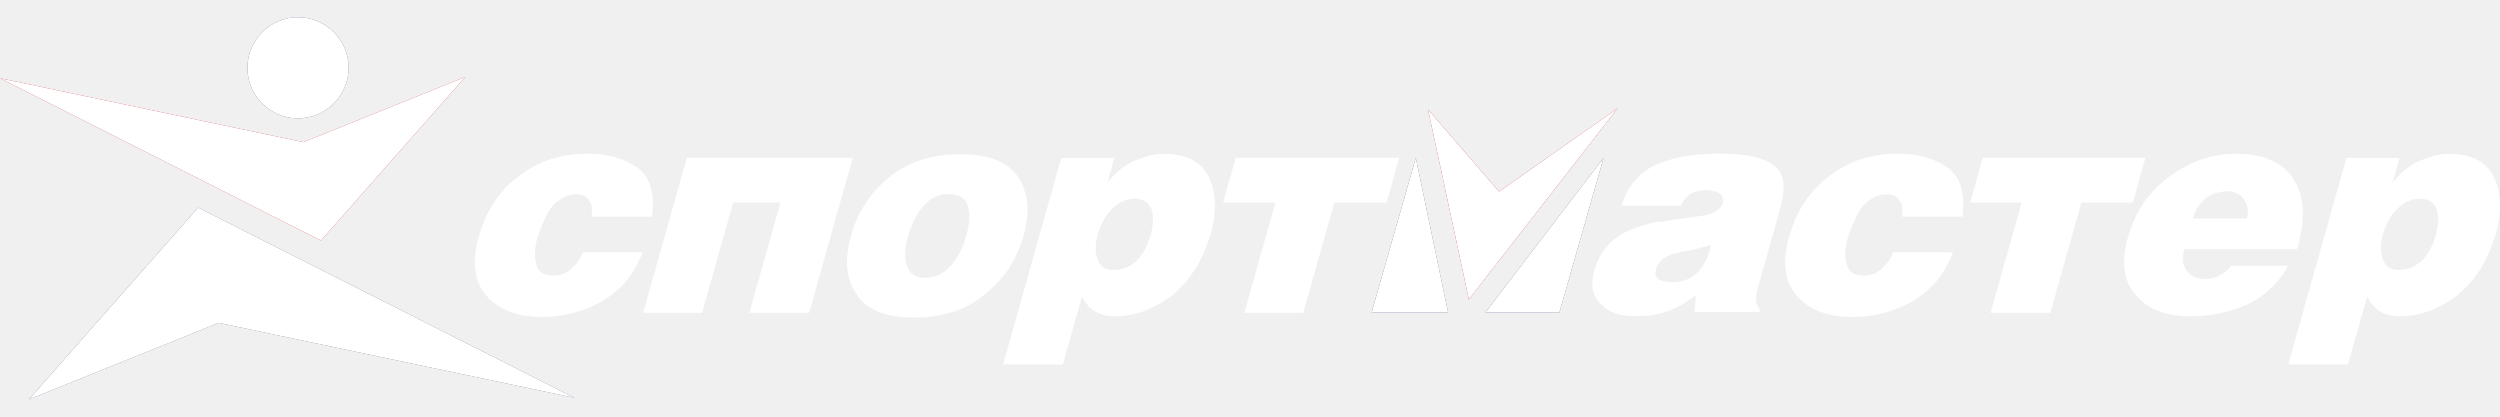
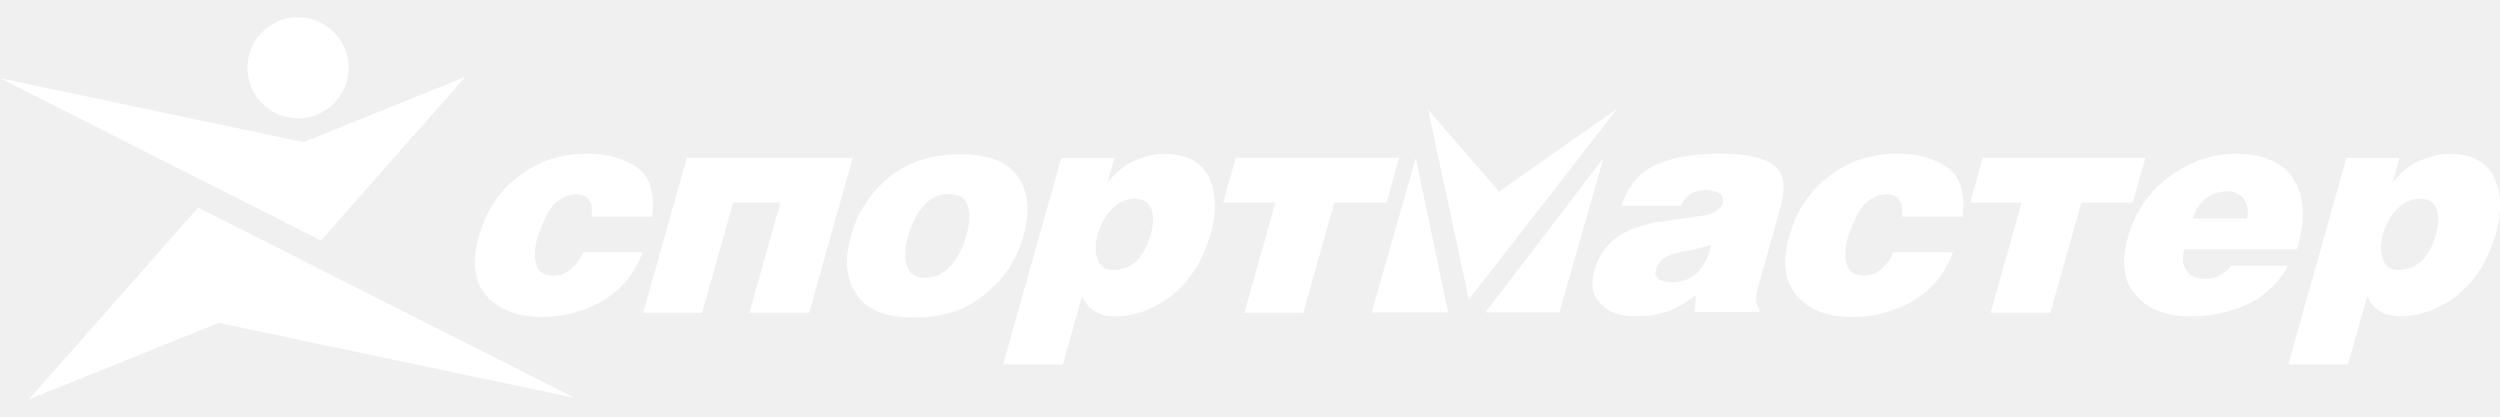
<svg xmlns="http://www.w3.org/2000/svg" width="96" height="16" viewBox="0 0 96 16" fill="none">
  <path fill-rule="evenodd" clip-rule="evenodd" d="M35.105 12.194C36.252 12.194 37.17 11.876 37.891 11.239C38.594 10.666 39.056 9.934 39.307 9.043C39.549 8.184 39.501 7.451 39.129 6.846C38.758 6.241 38.019 5.923 36.873 5.923C35.725 5.923 34.808 6.241 34.095 6.846C33.383 7.451 32.922 8.184 32.68 9.043C32.428 9.934 32.477 10.666 32.857 11.239C33.22 11.876 33.958 12.194 35.105 12.194ZM35.536 10.666C35.185 10.666 34.934 10.539 34.833 10.221C34.723 9.934 34.735 9.552 34.878 9.043C35.013 8.565 35.216 8.184 35.497 7.865C35.769 7.579 36.091 7.451 36.442 7.451C36.793 7.451 37.044 7.578 37.154 7.865C37.255 8.184 37.243 8.565 37.109 9.043C36.965 9.553 36.762 9.934 36.49 10.221C36.209 10.539 35.886 10.666 35.536 10.666ZM92.109 10.364C91.79 10.364 91.603 10.237 91.516 9.982C91.397 9.728 91.391 9.409 91.507 8.995C91.624 8.581 91.818 8.232 92.072 8.008C92.303 7.754 92.585 7.658 92.881 7.627C93.55 7.627 93.766 8.104 93.537 9.027C93.421 9.441 93.235 9.759 93.004 10.014C92.71 10.269 92.428 10.364 92.109 10.364ZM90.102 6.067L87.868 13.994H90.162L90.898 11.383C91.137 11.892 91.575 12.147 92.148 12.147C92.849 12.147 93.549 11.924 94.266 11.414C94.623 11.137 94.932 10.804 95.181 10.428C95.44 10.078 95.647 9.568 95.84 8.995C96.073 8.168 96.056 7.435 95.781 6.831C95.505 6.226 94.926 5.907 94.034 5.907C93.683 5.907 93.338 6.003 92.943 6.162C92.547 6.321 92.211 6.608 91.922 6.958H91.89L92.141 6.067L90.102 6.067ZM88.212 9.567C88.517 8.484 88.513 7.593 88.096 6.925C87.711 6.256 86.949 5.906 85.866 5.906C84.943 5.906 84.097 6.192 83.33 6.765C82.531 7.338 81.998 8.102 81.71 9.121C81.441 10.076 81.545 10.84 82.038 11.349C82.491 11.891 83.184 12.145 84.14 12.145C84.841 12.145 85.514 12.018 86.2 11.731C86.886 11.445 87.444 10.935 87.873 10.203H85.675C85.567 10.363 85.403 10.49 85.217 10.585C85.063 10.681 84.862 10.713 84.671 10.713C84.353 10.713 84.125 10.617 83.965 10.394C83.804 10.171 83.781 9.917 83.879 9.566H88.212V9.567ZM84.211 8.389C84.399 7.72 84.849 7.37 85.558 7.338C85.836 7.37 86.064 7.466 86.169 7.657C86.307 7.848 86.362 8.102 86.281 8.389H84.211ZM76.438 12.012L77.632 7.778H75.656L76.14 6.059H82.385L81.901 7.778H79.925L78.732 12.012H76.438ZM75.356 8.319C75.471 7.46 75.3 6.823 74.802 6.441C74.295 6.091 73.648 5.9 72.884 5.9C71.896 5.9 71.059 6.155 70.293 6.728C69.535 7.269 68.992 8.065 68.705 9.083C68.427 10.07 68.53 10.834 69.015 11.376C69.477 11.885 70.16 12.171 71.116 12.171C71.913 12.171 72.7 11.98 73.38 11.598C73.737 11.399 74.058 11.14 74.329 10.834C74.609 10.516 74.813 10.134 75.002 9.688H72.708C72.613 9.919 72.468 10.126 72.283 10.293C72.102 10.484 71.852 10.579 71.565 10.579C71.214 10.579 70.995 10.453 70.917 10.166C70.829 9.911 70.832 9.561 70.967 9.083C71.012 8.924 71.097 8.733 71.183 8.542C71.269 8.351 71.355 8.16 71.463 8.001C71.572 7.842 71.735 7.714 71.889 7.619C72.044 7.523 72.221 7.46 72.444 7.46C72.699 7.46 72.863 7.555 72.946 7.714C73.069 7.841 73.07 8.065 73.03 8.319H75.356V8.319ZM64.218 10.834C63.708 10.834 63.498 10.674 63.587 10.356C63.641 10.165 63.75 10.006 63.904 9.91C64.059 9.815 64.204 9.751 64.404 9.719C64.581 9.656 64.813 9.624 65.014 9.592C65.254 9.528 65.464 9.465 65.705 9.401C65.62 9.815 65.466 10.133 65.227 10.42C64.954 10.706 64.632 10.834 64.218 10.834ZM67.558 11.98L67.586 11.884C67.462 11.757 67.434 11.63 67.438 11.502C67.433 11.407 67.437 11.28 67.482 11.12L68.263 8.351C68.362 8 68.451 7.682 68.477 7.364C68.525 7.101 68.477 6.83 68.342 6.599C68.214 6.377 67.972 6.217 67.593 6.09C67.215 5.963 66.691 5.899 65.99 5.899C64.907 5.899 64.025 6.09 63.425 6.408C62.817 6.759 62.45 7.268 62.271 7.904H64.533C64.668 7.65 64.809 7.49 64.995 7.395C65.204 7.331 65.341 7.299 65.5 7.299C65.659 7.299 65.81 7.331 65.983 7.395C66.124 7.459 66.184 7.586 66.153 7.809C66.049 8.063 65.782 8.223 65.35 8.287C65.149 8.318 64.917 8.35 64.685 8.382C64.421 8.414 64.158 8.445 63.853 8.509C63.598 8.509 63.325 8.573 63.076 8.668C62.803 8.732 62.512 8.859 62.285 8.986C62.058 9.113 61.845 9.305 61.655 9.528C61.464 9.751 61.32 10.037 61.221 10.387C61.06 10.96 61.157 11.406 61.491 11.692C61.783 12.011 62.225 12.138 62.767 12.138C63.213 12.138 63.604 12.106 63.959 11.979C64.345 11.851 64.726 11.629 65.126 11.342L65.074 11.979H67.558V11.98ZM47.782 12.012L48.976 7.778H46.969L47.453 6.059H53.729L53.245 7.778H51.238L50.044 12.012H47.782ZM42.759 10.364C42.441 10.364 42.253 10.237 42.166 9.982C42.046 9.728 42.04 9.409 42.157 8.995C42.273 8.581 42.468 8.232 42.722 8.008C42.953 7.754 43.235 7.658 43.53 7.627C44.2 7.627 44.415 8.104 44.187 9.027C44.07 9.441 43.885 9.759 43.654 10.014C43.359 10.269 43.078 10.364 42.759 10.364ZM40.752 6.067L38.519 13.994H40.813L41.548 11.383C41.787 11.892 42.225 12.147 42.799 12.147C43.5 12.147 44.2 11.924 44.916 11.414C45.273 11.137 45.582 10.804 45.831 10.428C46.09 10.078 46.297 9.568 46.49 8.995C46.724 8.168 46.707 7.435 46.432 6.831C46.156 6.226 45.576 5.907 44.684 5.907C44.334 5.907 43.989 6.003 43.593 6.162C43.198 6.321 42.862 6.608 42.572 6.958H42.54L42.791 6.067L40.752 6.067ZM24.698 12.012H26.96L28.153 7.778H29.969L28.776 12.012H31.07L32.747 6.059H26.375L24.698 12.012ZM25.037 8.319C25.152 7.46 24.981 6.823 24.483 6.441C23.977 6.091 23.33 5.9 22.565 5.9C21.577 5.9 20.741 6.155 19.974 6.728C19.216 7.269 18.674 8.065 18.386 9.083C18.108 10.07 18.212 10.834 18.696 11.376C19.158 11.885 19.842 12.171 20.798 12.171C21.594 12.171 22.381 11.98 23.062 11.598C23.418 11.398 23.739 11.14 24.01 10.834C24.291 10.516 24.494 10.134 24.684 9.688H22.39C22.295 9.919 22.15 10.126 21.964 10.293C21.783 10.484 21.533 10.579 21.246 10.579C20.896 10.579 20.677 10.453 20.598 10.166C20.511 9.911 20.514 9.561 20.649 9.083C20.694 8.924 20.779 8.733 20.865 8.542C20.951 8.351 21.036 8.16 21.145 8.001C21.253 7.842 21.417 7.714 21.571 7.619C21.726 7.523 21.903 7.46 22.126 7.46C22.381 7.46 22.545 7.555 22.628 7.714C22.751 7.841 22.752 8.065 22.712 8.319H25.037V8.319Z" fill="white" />
-   <path fill-rule="evenodd" clip-rule="evenodd" d="M54.838 4.209L56.404 11.496L62.114 4.161L57.563 7.356L54.838 4.209Z" fill="#CC2229" />
  <path fill-rule="evenodd" clip-rule="evenodd" d="M54.838 4.209L56.404 11.496L62.114 4.161L57.563 7.356L54.838 4.209Z" fill="white" />
-   <path fill-rule="evenodd" clip-rule="evenodd" d="M54.367 6.064L52.67 11.997H55.607L54.367 6.064ZM61.576 6.064L57.041 11.997H59.88L61.576 6.064Z" fill="#505E86" />
  <path fill-rule="evenodd" clip-rule="evenodd" d="M54.367 6.064L52.67 11.997H55.607L54.367 6.064ZM61.576 6.064L57.041 11.997H59.88L61.576 6.064Z" fill="white" />
-   <path fill-rule="evenodd" clip-rule="evenodd" d="M17.872 2.951L12.325 9.236L0 3.004L11.651 5.459L17.872 2.951Z" fill="#CC2229" />
  <path fill-rule="evenodd" clip-rule="evenodd" d="M17.872 2.951L12.325 9.236L0 3.004L11.651 5.459L17.872 2.951Z" fill="white" />
-   <path fill-rule="evenodd" clip-rule="evenodd" d="M1.109 15.338L7.609 7.972L22.054 15.276L8.399 12.399L1.109 15.338ZM11.287 0.668C10.22 0.755 9.42 1.695 9.507 2.761C9.593 3.827 10.534 4.626 11.6 4.539C12.667 4.453 13.467 3.513 13.38 2.447C13.294 1.381 12.354 0.582 11.287 0.668Z" fill="#505E86" />
  <path fill-rule="evenodd" clip-rule="evenodd" d="M1.109 15.338L7.609 7.972L22.054 15.276L8.399 12.399L1.109 15.338ZM11.287 0.668C10.22 0.755 9.42 1.695 9.507 2.761C9.593 3.827 10.534 4.626 11.6 4.539C12.667 4.453 13.467 3.513 13.38 2.447C13.294 1.381 12.354 0.582 11.287 0.668Z" fill="white" />
</svg>
